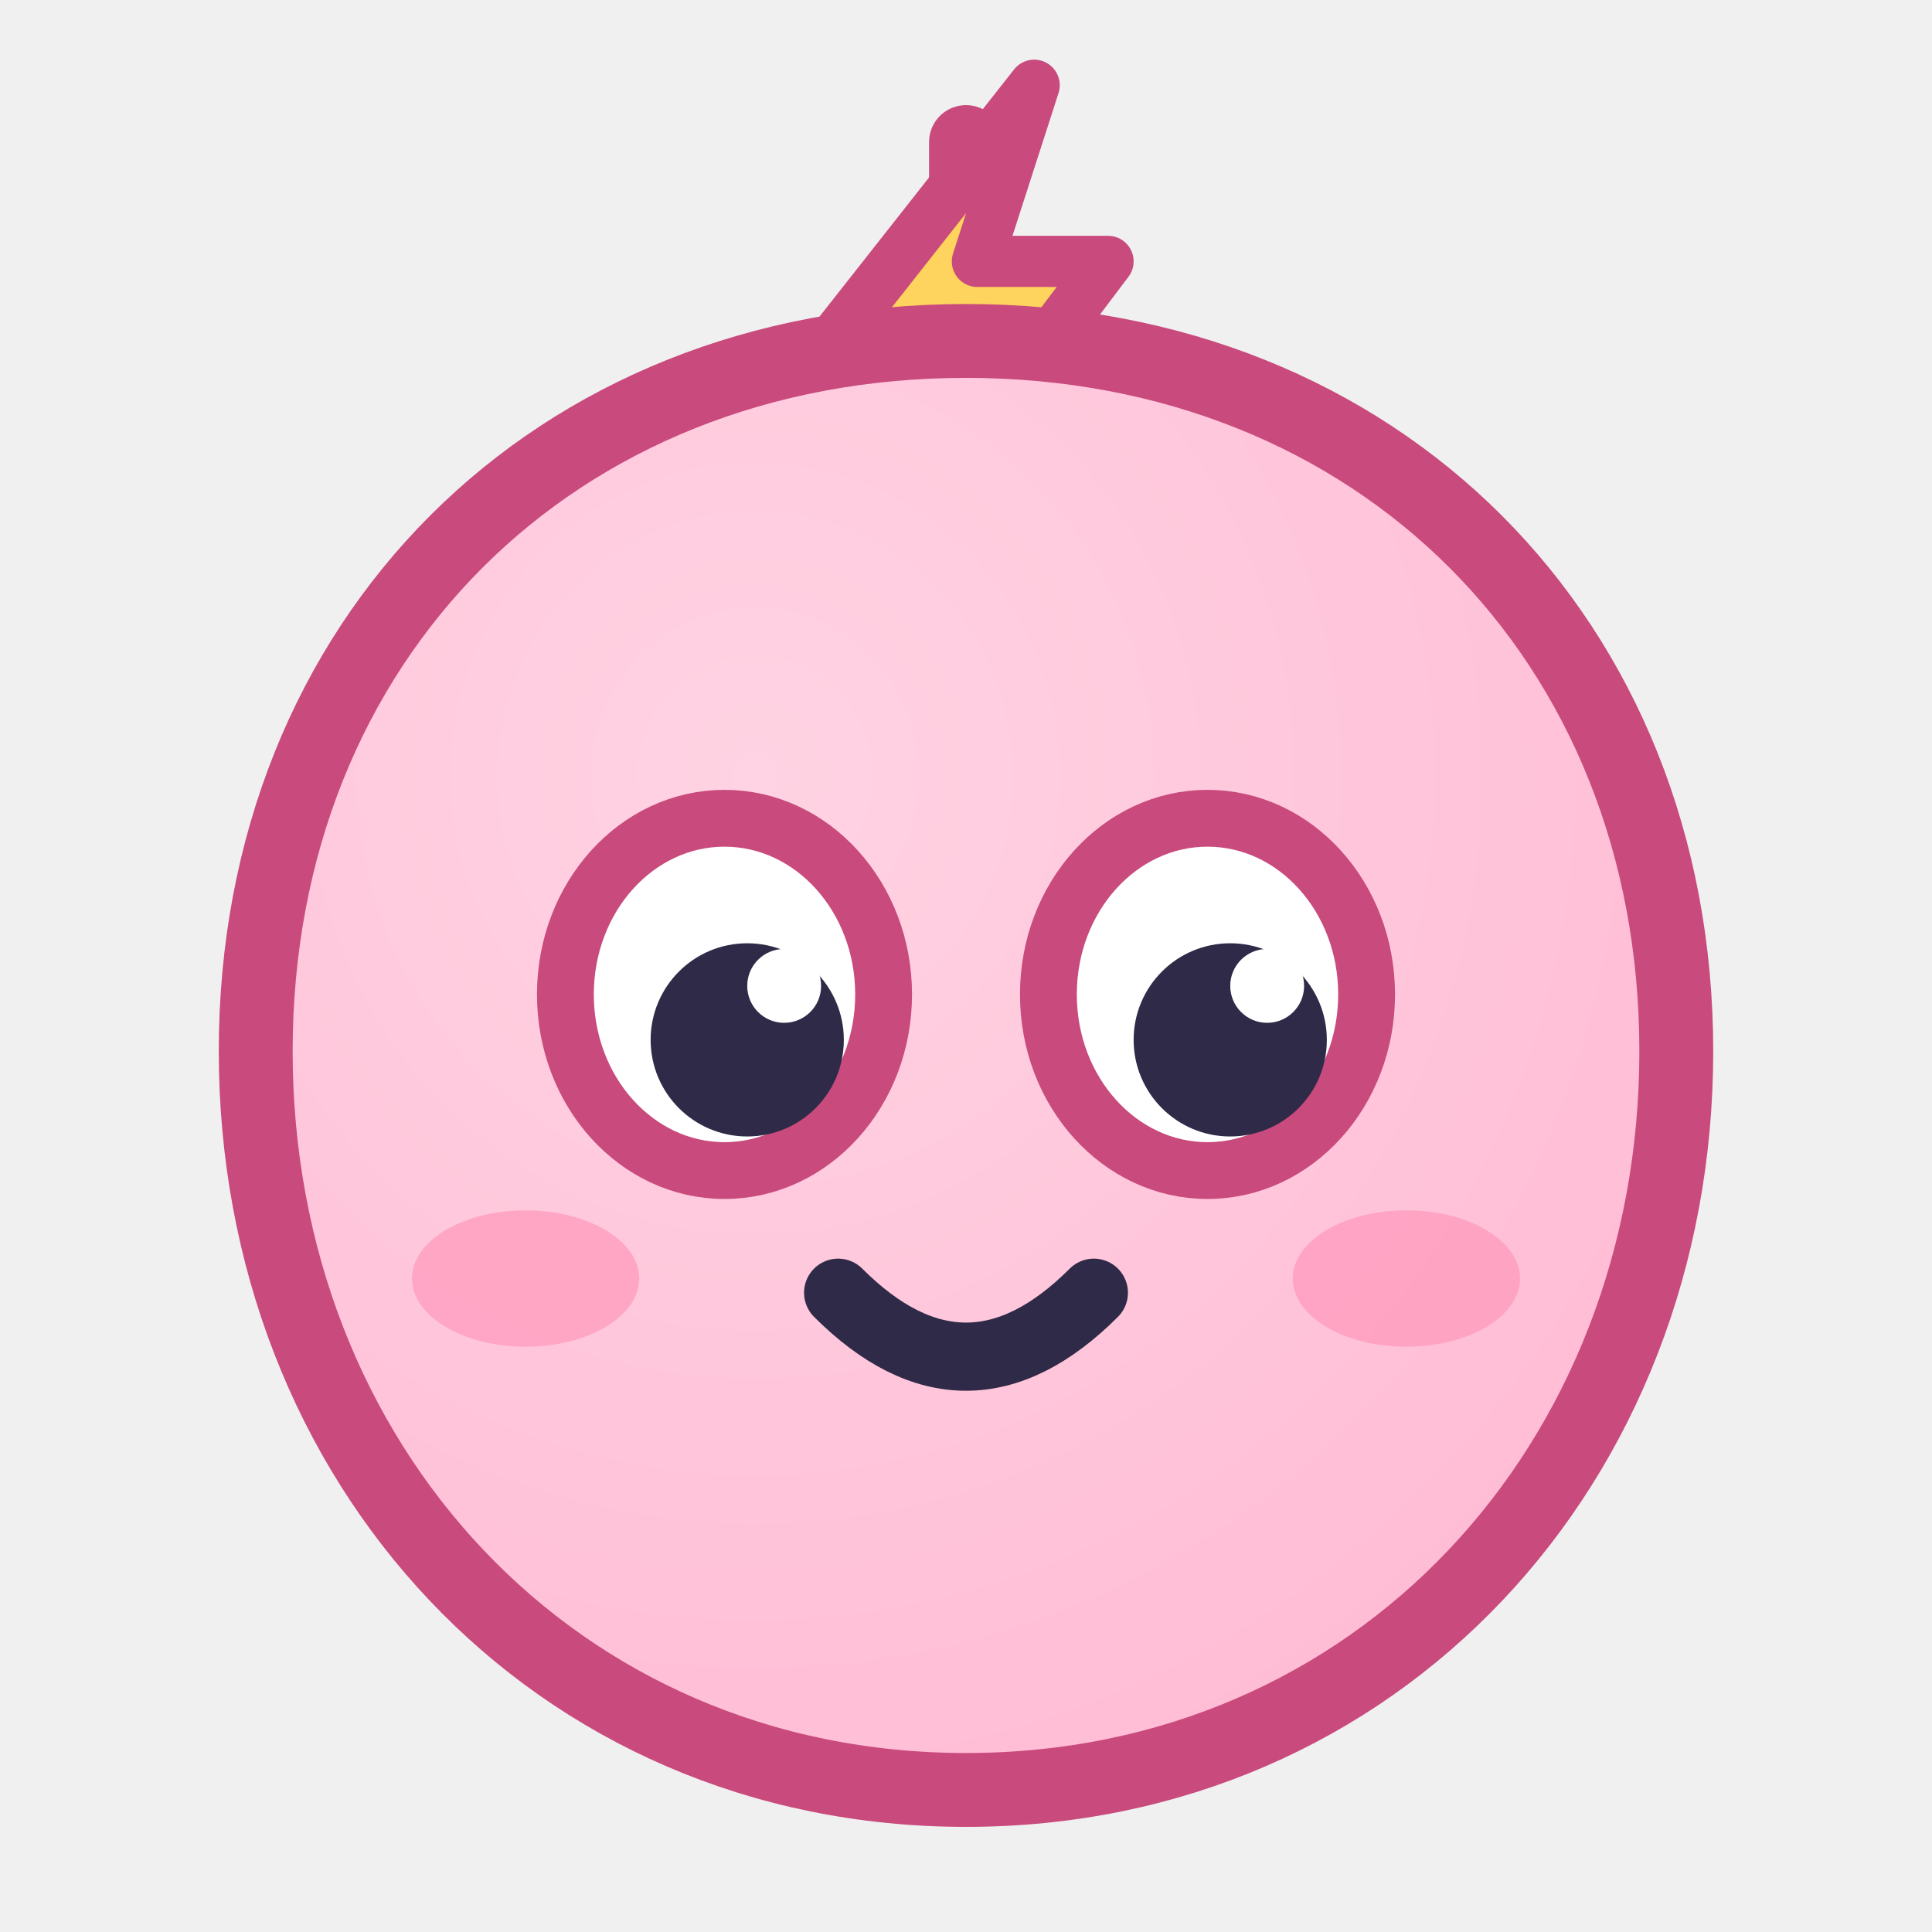
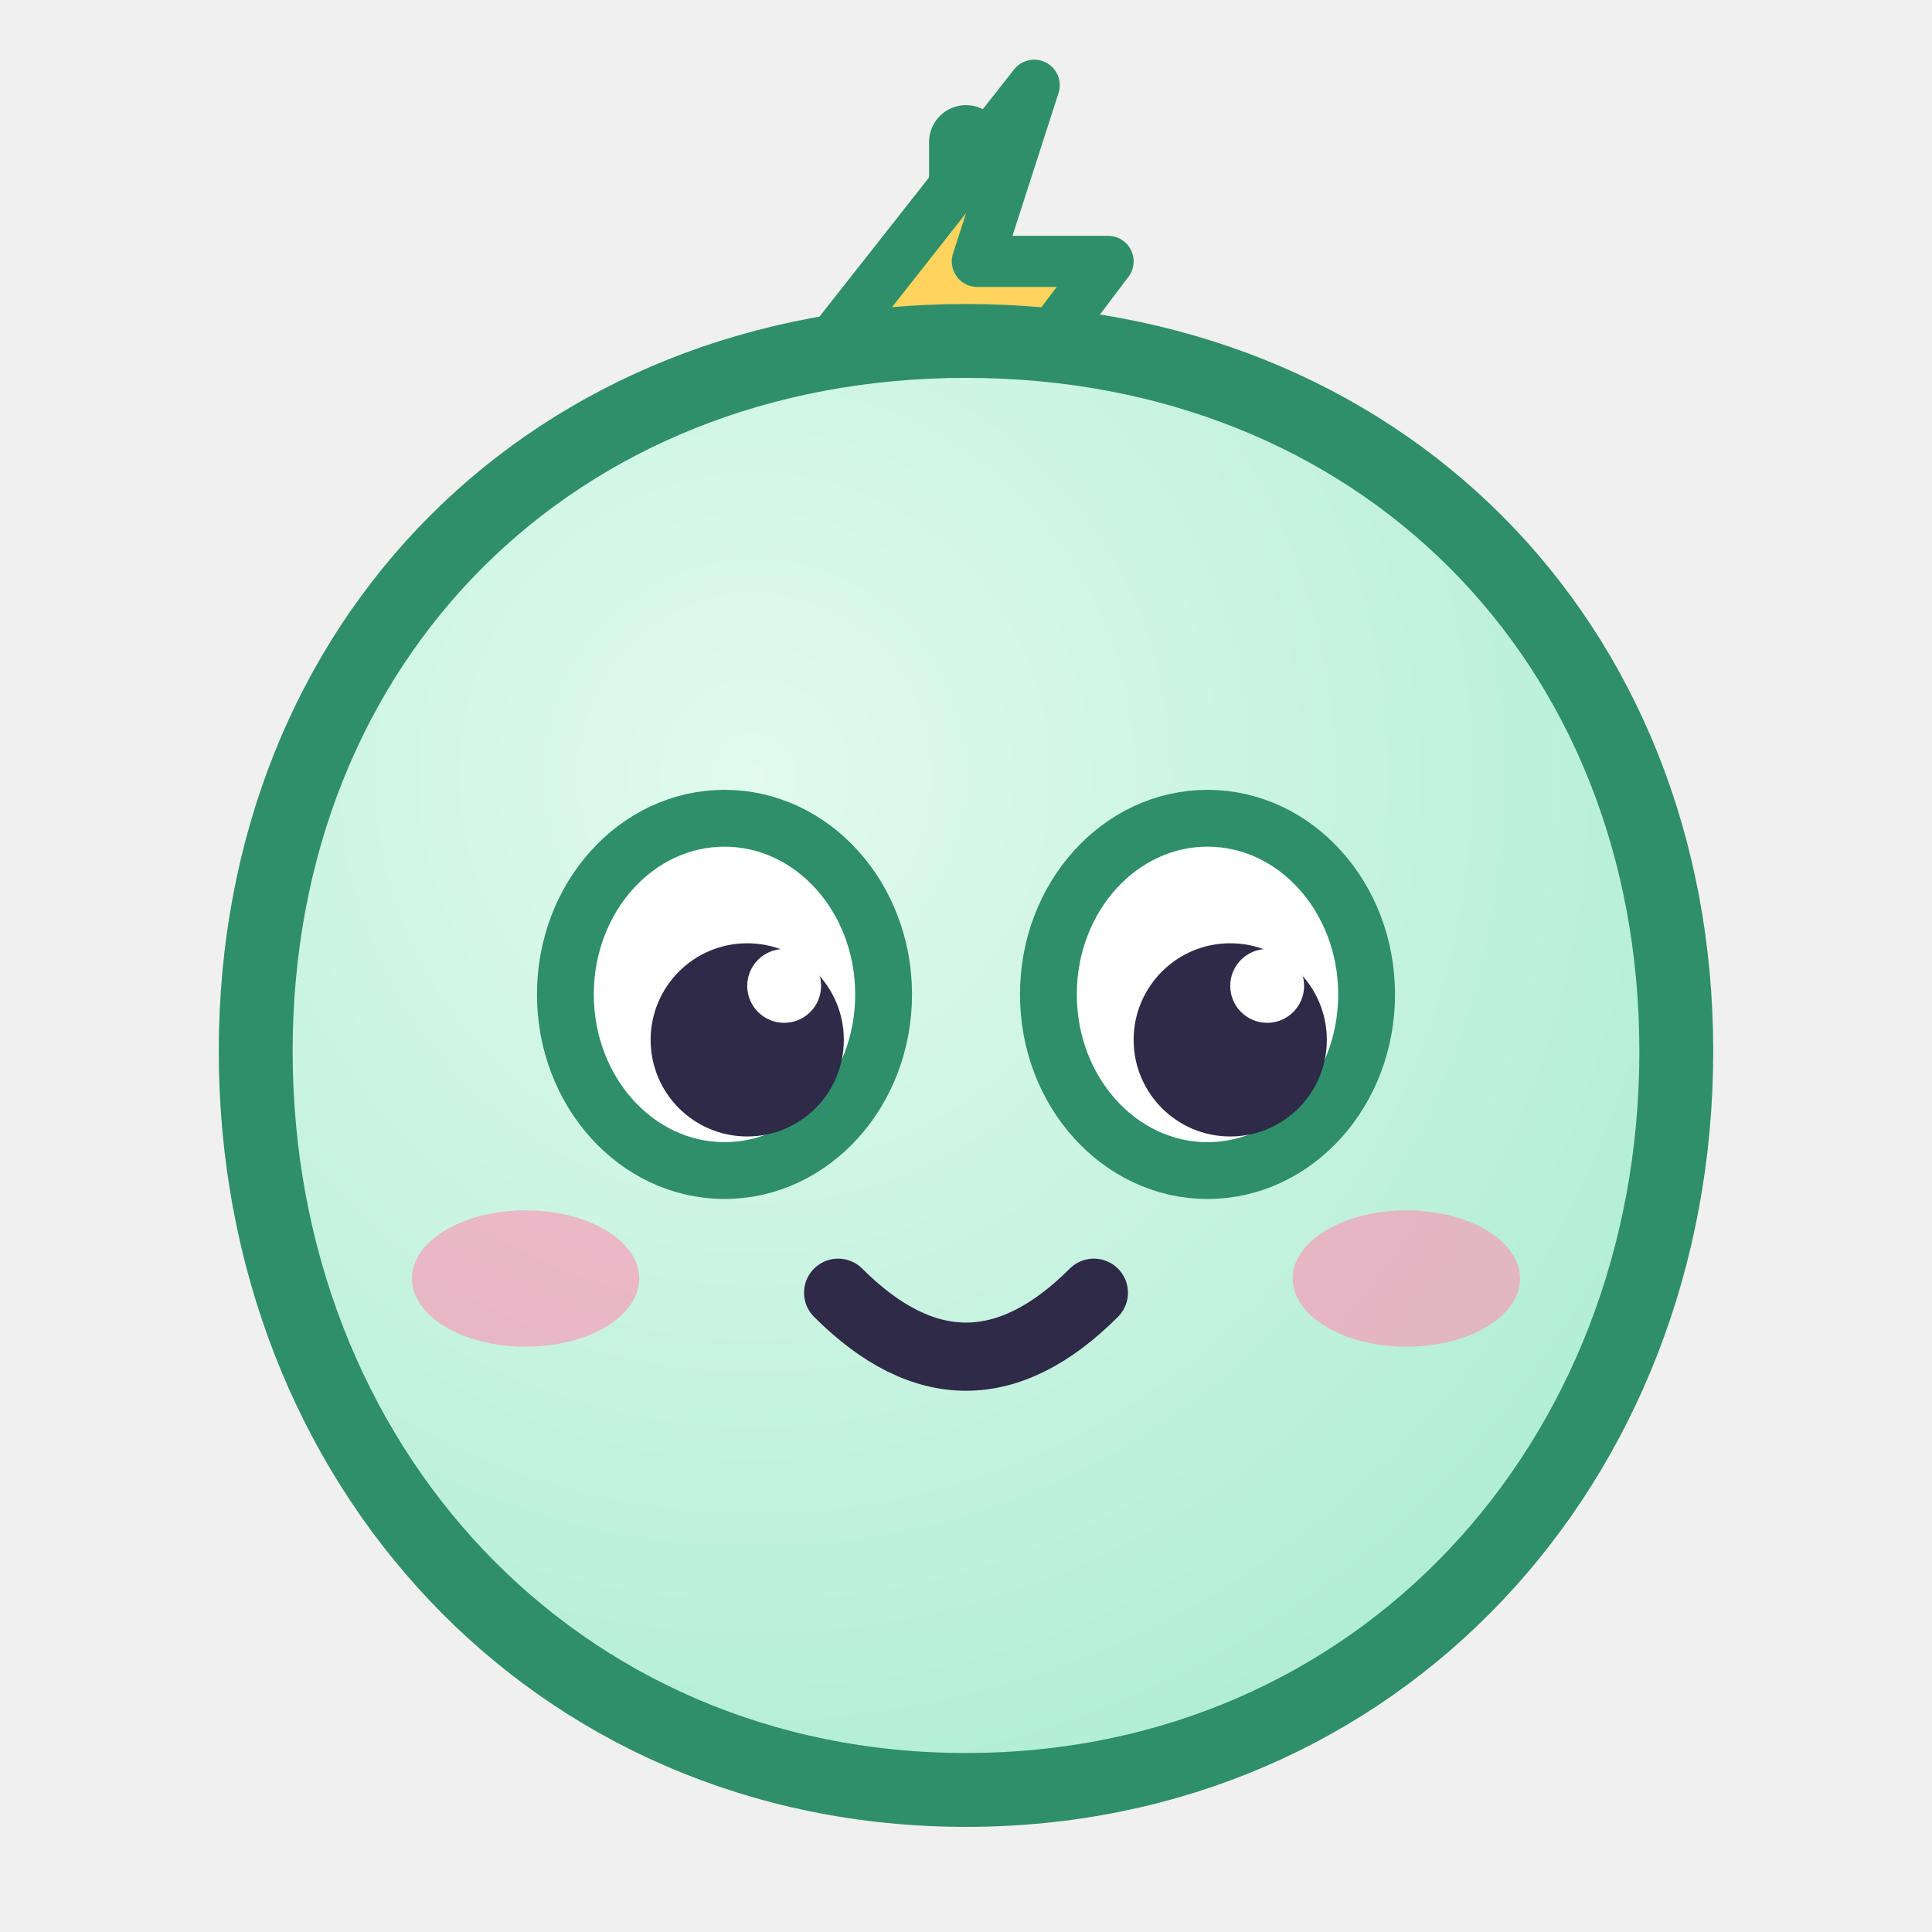
<svg xmlns="http://www.w3.org/2000/svg" viewBox="-2 -2 68 68">
  <defs>
    <radialGradient id="f" cx=".35" cy=".3" r=".9">
-       <stop offset="0" stop-color="#FFD3E3" />
-       <stop offset="1" stop-color="#FFB8D2" />
+       <stop offset="0" stop-color="#E2FAEF" />
+       <stop offset="1" stop-color="#A6EBCF" />
    </radialGradient>
  </defs>
-   <path d="M32 9V3" stroke="#C94A7C" stroke-width="2.6" stroke-linecap="round" />
-   <path d="M34.4-1 27 8.4h4.6l-2 6.6 7.4-9.8h-4.6l2-6.2Z" fill="#FFD45E" stroke="#C94A7C" stroke-width="1.8" stroke-linejoin="round" transform="translate(0 2)" />
-   <path d="M32 10c14.5 0 25 10.5 25 25S46.5 61 32 61 7 49.5 7 35s10.5-25 25-25Z" fill="url(#f)" stroke="#C94A7C" stroke-width="2.6" />
-   <ellipse cx="23.5" cy="33" rx="5.6" ry="6.2" fill="#fff" stroke="#C94A7C" stroke-width="2" />
-   <ellipse cx="40.5" cy="33" rx="5.6" ry="6.2" fill="#fff" stroke="#C94A7C" stroke-width="2" />
+   <path d="M32 9V3" stroke="#2E8F6A" stroke-width="2.6" stroke-linecap="round" />
+   <path d="M34.4-1 27 8.4h4.6l-2 6.6 7.4-9.8h-4.6l2-6.2Z" fill="#FFD45E" stroke="#2E8F6A" stroke-width="1.8" stroke-linejoin="round" transform="translate(0 2)" />
+   <path d="M32 10c14.5 0 25 10.5 25 25S46.5 61 32 61 7 49.5 7 35s10.5-25 25-25Z" fill="url(#f)" stroke="#2E8F6A" stroke-width="2.6" />
+   <ellipse cx="23.5" cy="33" rx="5.6" ry="6.2" fill="#fff" stroke="#2E8F6A" stroke-width="2" />
+   <ellipse cx="40.5" cy="33" rx="5.6" ry="6.2" fill="#fff" stroke="#2E8F6A" stroke-width="2" />
  <circle cx="24.3" cy="34.6" r="3.4" fill="#2E2A47" />
  <circle cx="41.3" cy="34.6" r="3.4" fill="#2E2A47" />
  <circle cx="25.6" cy="32.7" r="1.3" fill="#fff" />
  <circle cx="42.6" cy="32.7" r="1.3" fill="#fff" />
  <ellipse cx="16.5" cy="43" rx="4" ry="2.4" fill="#FF8FB5" opacity=".6" />
  <ellipse cx="47.5" cy="43" rx="4" ry="2.4" fill="#FF8FB5" opacity=".6" />
  <path d="M27.5 43.5q4.5 4.5 9 0" fill="none" stroke="#2E2A47" stroke-width="2.4" stroke-linecap="round" />
</svg>
